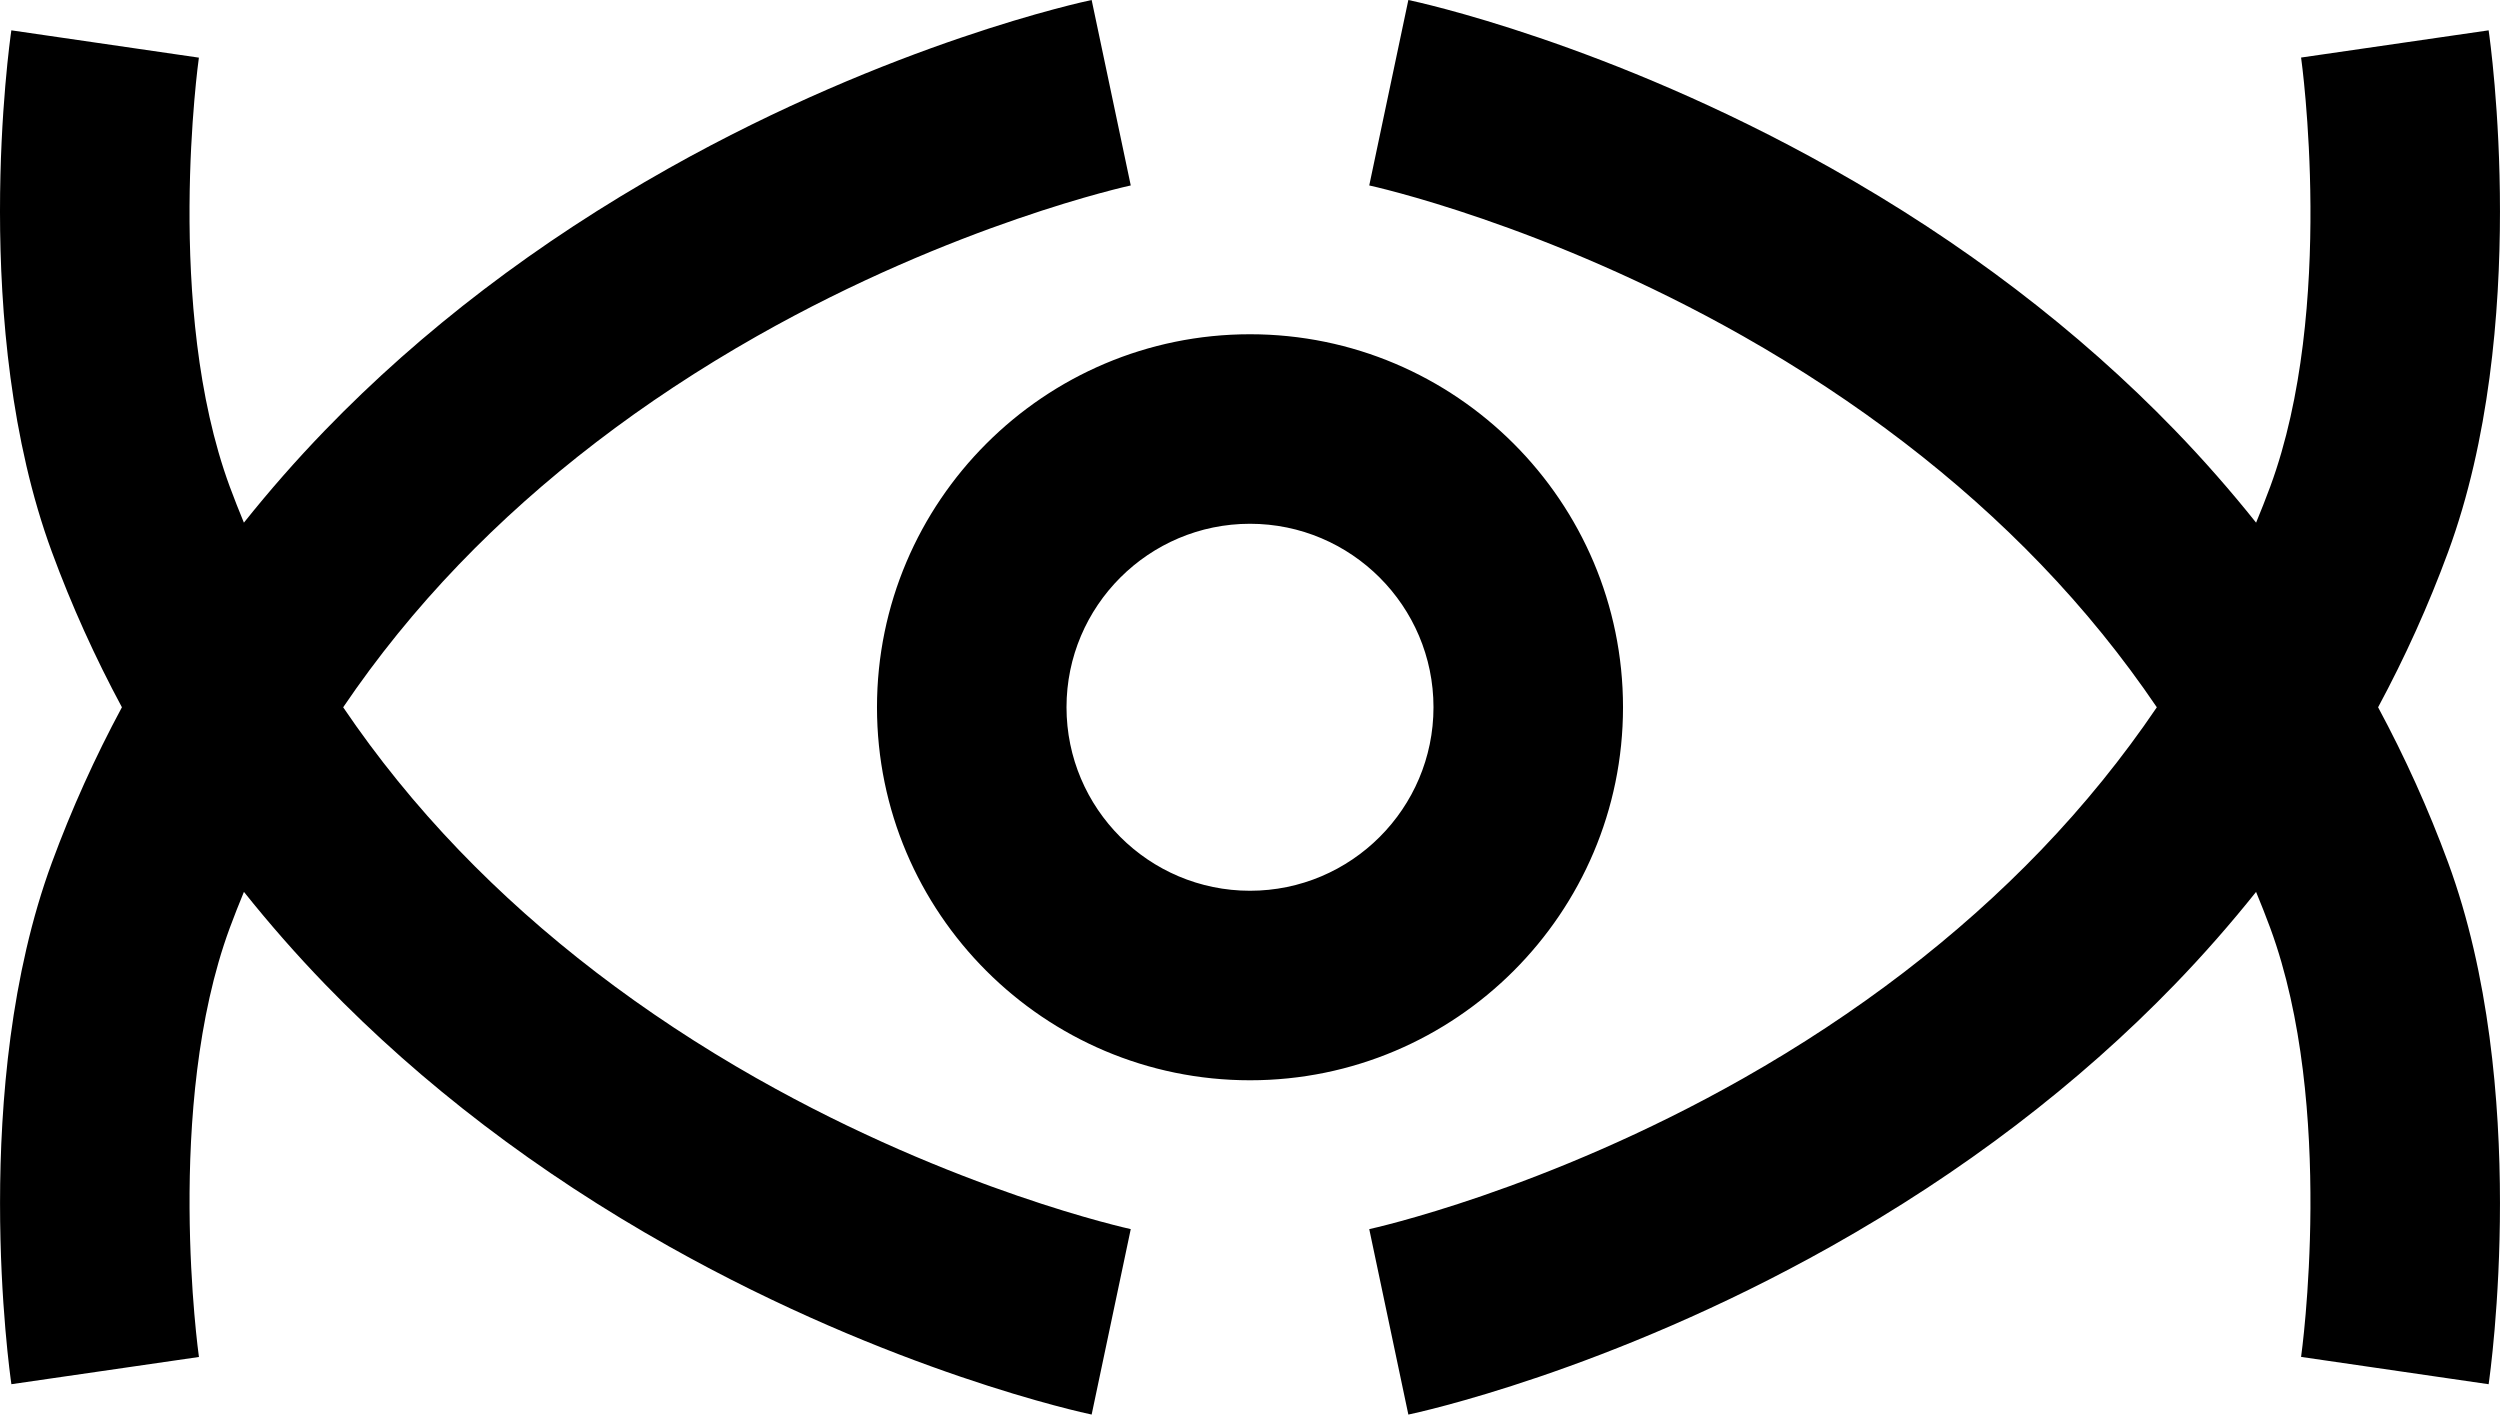
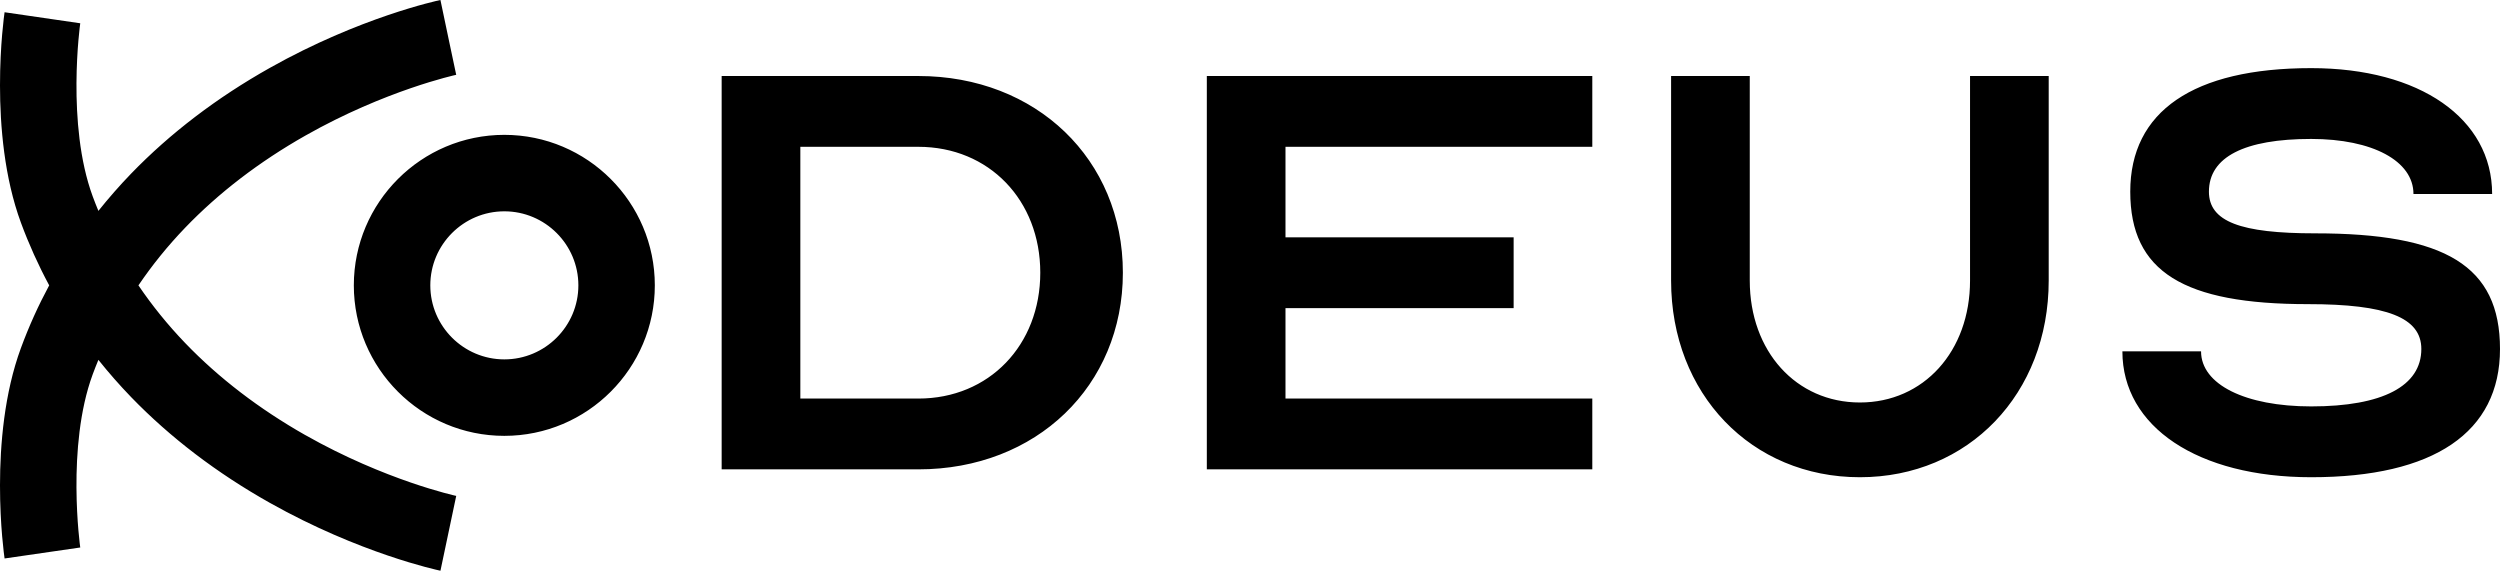
- <svg xmlns="http://www.w3.org/2000/svg" id="Layer_2" data-name="Layer 2" viewBox="0 0 1011.36 572.25">
+ <svg xmlns="http://www.w3.org/2000/svg" id="Layer_2" data-name="Layer 2" viewBox="0 0 1375.76 314.07">
  <defs>
    <style>
      .cls-1 {
        fill: #000;
        stroke-width: 0px;
      }
    </style>
  </defs>
  <g id="Layer_1-2" data-name="Layer 1">
-     <path class="cls-1" d="M306.2,436.26c80.18,45.46,150.54,60.81,151.24,60.97l-15.82,75.02c-3.26-.68-80.77-17.33-170.92-67.99-53.2-29.89-100.03-65.58-139.18-106.07-11.64-12.04-22.57-24.52-32.84-37.39-1.99,4.84-3.93,9.7-5.74,14.62-26.58,72.19-12.61,172.53-12.46,173.54l-75.87,11.01c-.71-4.87-17-120.36,16.39-211.04,7.97-21.64,17.44-42.58,28.32-62.81-10.88-20.23-20.36-41.17-28.32-62.81C-12.41,132.63,3.88,17.15,4.59,12.27l75.87,11.05c-.14.97-14.11,101.31,12.47,173.5,1.81,4.92,3.75,9.78,5.74,14.62,10.27-12.87,21.2-25.35,32.84-37.39,39.15-40.49,85.98-76.17,139.18-106.07C360.85,17.33,438.36.68,441.62,0l15.82,75.02c-.7.15-71.06,15.5-151.24,60.97-46.31,26.26-86.87,57.34-120.54,92.37-17.46,18.17-33.08,37.47-46.83,57.77,13.75,20.3,29.37,39.6,46.83,57.77,33.67,35.03,74.23,66.11,120.54,92.37ZM962.05,286.12c10.88-20.23,20.36-41.17,28.32-62.81,33.39-90.68,17.1-206.17,16.39-211.04l-75.87,11.01c.14,1.01,14.12,101.35-12.46,173.54-1.81,4.92-3.75,9.78-5.74,14.62-10.27-12.87-21.2-25.35-32.84-37.39-39.15-40.49-85.98-76.17-139.18-106.07C650.51,17.33,573,.68,569.74,0l-15.82,75.02c.7.15,71.06,15.5,151.24,60.97,46.31,26.26,86.87,57.34,120.54,92.37,17.46,18.17,33.08,37.47,46.83,57.77-13.75,20.3-29.37,39.6-46.83,57.77-33.67,35.03-74.23,66.11-120.54,92.37-80.18,45.46-150.54,60.81-151.24,60.97l15.82,75.02c3.26-.68,80.77-17.33,170.92-67.99,53.2-29.89,100.03-65.58,139.18-106.07,11.64-12.04,22.57-24.52,32.84-37.39,1.99,4.84,3.93,9.7,5.74,14.62,26.58,72.19,12.61,172.53,12.47,173.5l75.87,11.05c.71-4.87,17-120.36-16.39-211.04-7.97-21.64-17.44-42.58-28.32-62.81ZM656.58,286.12c0-83.21-67.69-150.9-150.9-150.9s-150.9,67.69-150.9,150.9,67.69,150.9,150.9,150.9,150.9-67.7,150.9-150.9ZM579.91,286.12c0,40.93-33.3,74.23-74.23,74.23s-74.23-33.3-74.23-74.23,33.3-74.23,74.23-74.23,74.23,33.3,74.23,74.23Z" />
+     <path class="cls-1" d="M168.05,239.44c44.01,24.95,82.62,33.38,83.01,33.46l-8.68,41.17c-1.79-.38-44.33-9.51-93.81-37.31-29.2-16.41-54.9-35.99-76.39-58.21-6.39-6.61-12.39-13.46-18.03-20.52-1.09,2.65-2.16,5.32-3.15,8.02-14.59,39.62-6.92,94.69-6.84,95.24l-41.64,6.04c-.39-2.67-9.33-66.06,9-115.83,4.37-11.88,9.57-23.37,15.55-34.47-5.97-11.1-11.17-22.6-15.55-34.47C-6.81,72.79,2.13,9.41,2.52,6.74l41.64,6.07c-.08.53-7.74,55.6,6.84,95.22.99,2.7,2.06,5.37,3.15,8.02,5.64-7.06,11.64-13.91,18.02-20.52,21.49-22.22,47.19-41.81,76.39-58.21C198.05,9.51,240.59.38,242.37,0l8.65,41.18-4.33-20.59,4.36,20.58c-.38.08-39,8.51-83.01,33.46-25.42,14.41-47.68,31.47-66.16,50.7-9.58,9.97-18.15,20.56-25.7,31.71,7.55,11.14,16.12,21.73,25.7,31.71,18.48,19.23,40.74,36.28,66.16,50.7ZM360.35,157.03c0-45.67-37.15-82.82-82.82-82.82s-82.82,37.15-82.82,82.82,37.15,82.82,82.82,82.82,82.82-37.15,82.82-82.82ZM318.28,157.03c0,22.47-18.28,40.74-40.74,40.74s-40.74-18.28-40.74-40.74,18.28-40.74,40.74-40.74,40.74,18.28,40.74,40.74ZM397.13,41.83v216.46h108.23c64.94,0,112.56-45.89,112.56-108.23s-47.62-108.23-112.56-108.23h-108.23ZM440.43,80.79h64.94c38.96,0,67.1,29.44,67.1,69.27s-28.14,69.27-67.1,69.27h-64.94V80.79ZM664.12,41.83v216.46h212.13v-38.96h-168.84v-49.78h125.55v-38.96h-125.55v-49.79h168.84v-38.96h-212.13ZM919.61,154.39c0,62.34,44.16,108.23,103.9,108.23s103.9-45.89,103.9-108.23V41.83h-43.29v112.56c0,38.96-25.54,67.1-60.61,67.1s-60.61-28.14-60.61-67.1V41.83h-43.29v112.56ZM1167.96,193.35c0,41.56,41.56,69.27,103.9,69.27,67.53,0,103.9-24.68,103.9-70.57s-30.3-63.64-101.74-63.64c-41.13,0-58.44-6.49-58.44-22.94,0-19.05,19.48-29.01,56.28-29.01,33.77,0,56.28,12.12,56.28,30.3h43.29c0-41.56-39.83-69.27-99.57-69.27-64.94,0-99.57,23.81-99.57,67.97s29.44,61.91,97.84,61.91c43.29,0,62.34,7.36,62.34,24.68,0,20.35-21.21,31.6-60.61,31.6-36.36,0-60.61-12.12-60.61-30.3h-43.29Z" />
  </g>
</svg>
